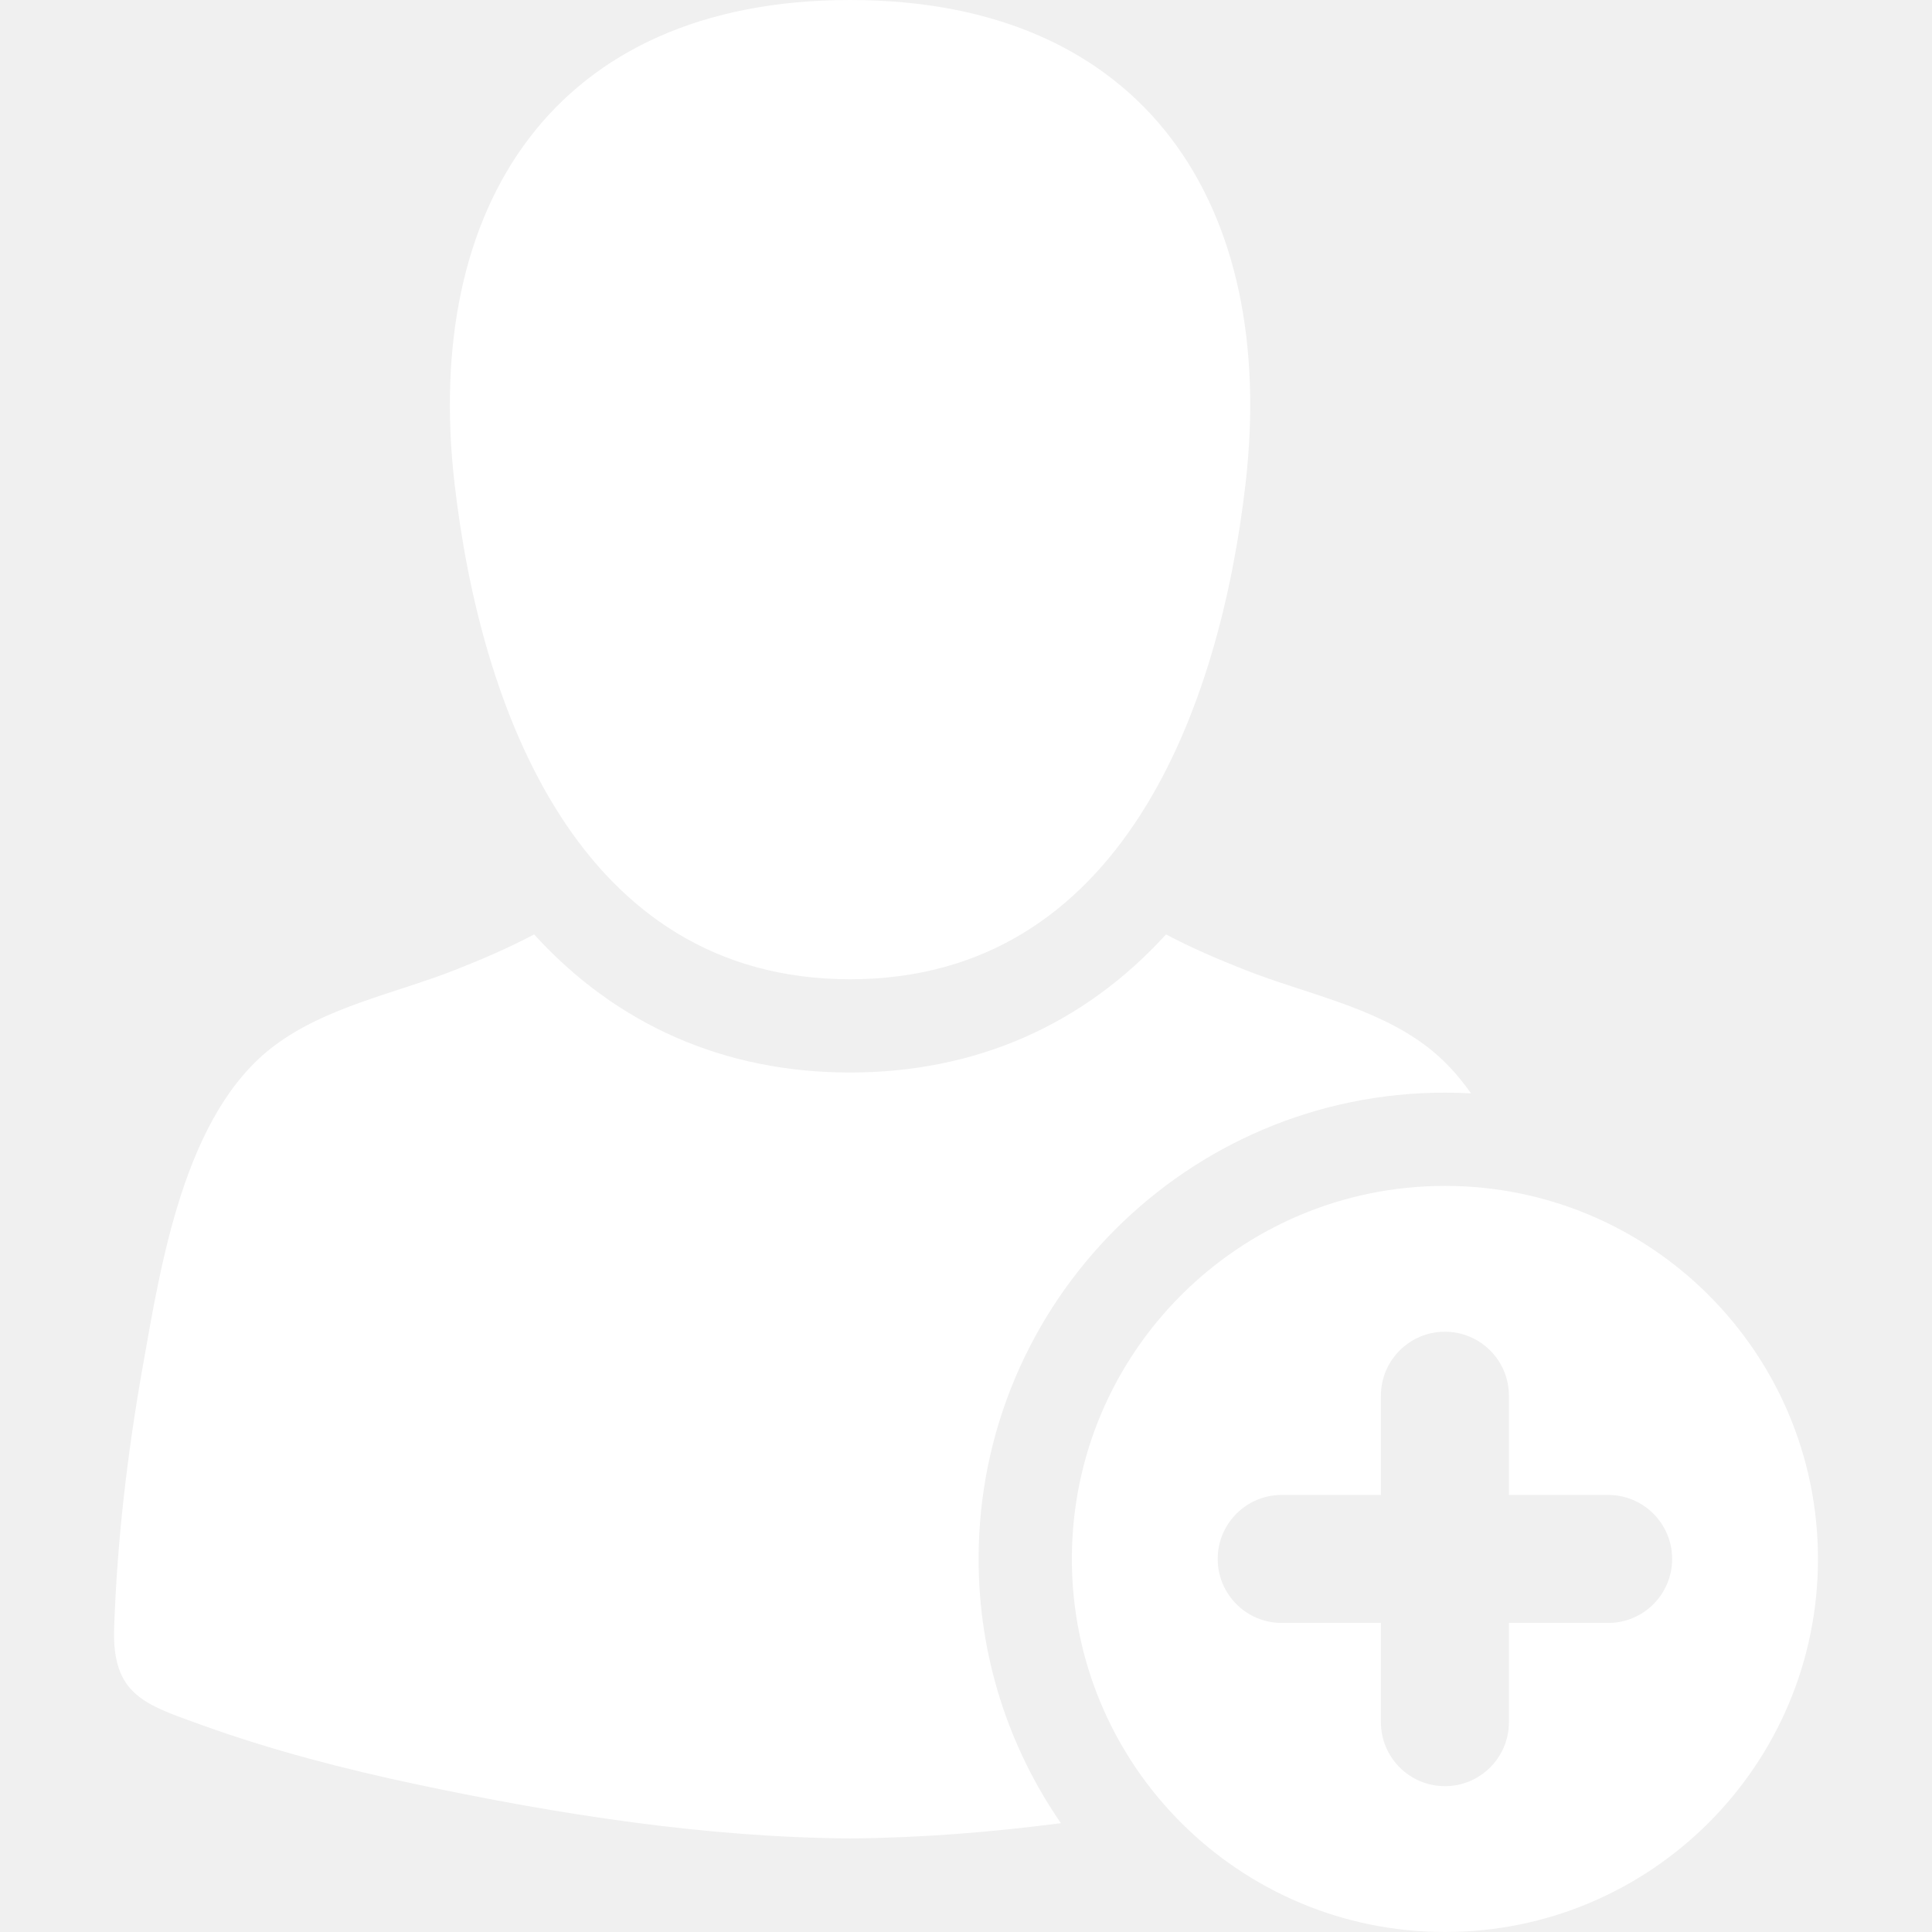
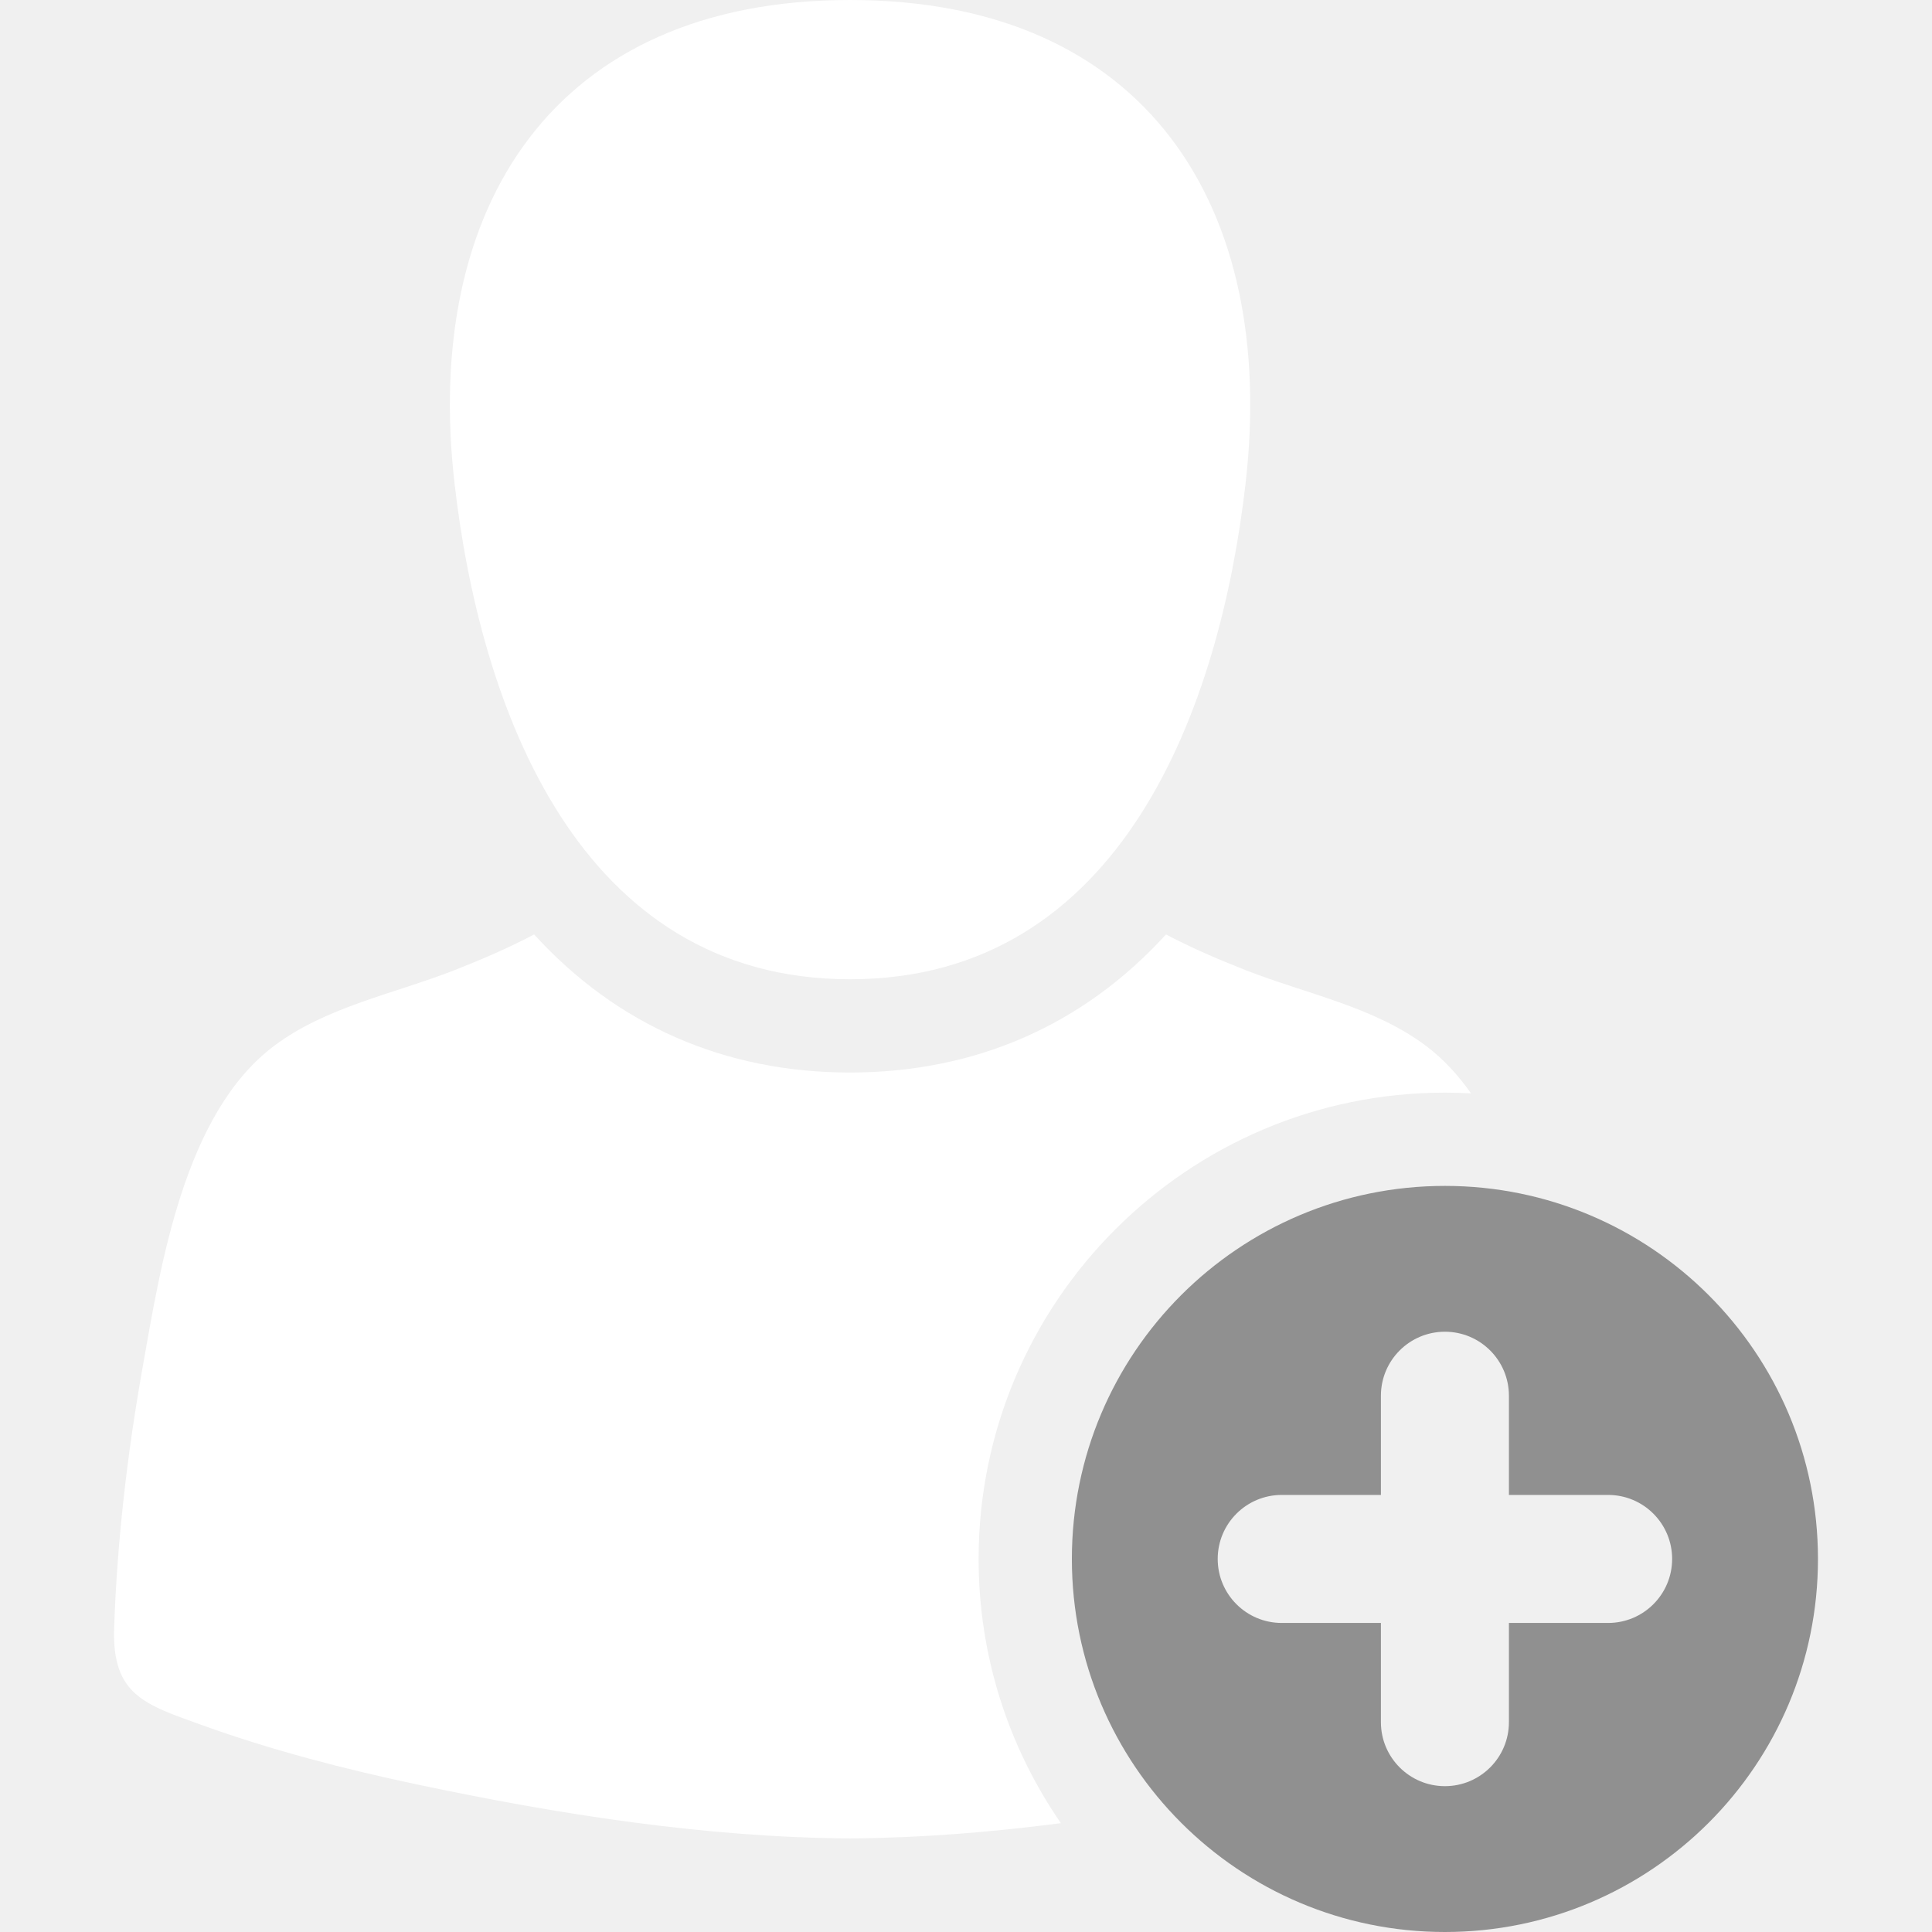
<svg xmlns="http://www.w3.org/2000/svg" fill="#FFFFFF" version="1.1" id="Capa_1" x="0px" y="0px" viewBox="0 0 612 612" style="enable-background:new 0 0 612 612;" xml:space="preserve">
  <g>
    <g>
      <path d="M269.272,310.198c86.177-0.005,117.184-86.291,125.301-157.169C404.572,65.715,363.282,0,269.272,0    C175.274,0,133.963,65.71,143.97,153.029C152.095,223.907,183.093,310.204,269.272,310.198z" />
      <path d="M457.707,346.115c2.773,0,5.528,0.083,8.264,0.235c-4.101-5.85-8.848-11.01-14.403-15.158    c-16.559-12.359-38.005-16.414-56.964-23.864c-9.229-3.625-17.493-7.226-25.251-11.326    c-26.184,28.715-60.329,43.736-100.091,43.74c-39.749,0-73.891-15.021-100.072-43.74c-7.758,4.101-16.024,7.701-25.251,11.326    c-18.959,7.451-40.404,11.505-56.964,23.864c-28.638,21.375-36.039,69.46-41.854,102.26c-4.799,27.076-8.023,54.707-8.964,82.209    c-0.729,21.303,9.789,24.29,27.611,30.721c22.315,8.048,45.356,14.023,68.552,18.921c44.797,9.46,90.973,16.729,136.95,17.054    c22.278-0.159,44.601-1.956,66.792-4.833c-16.431-23.807-26.068-52.645-26.068-83.695    C309.995,412.378,376.258,346.115,457.707,346.115z" />
-       <path d="M457.707,375.658c-65.262,0-118.171,52.909-118.171,118.171S392.444,612,457.707,612s118.172-52.909,118.172-118.171    C575.878,428.566,522.969,375.658,457.707,375.658z M509.407,514.103h-31.425v31.424c0,11.198-9.077,20.276-20.274,20.276    c-11.198,0-20.276-9.078-20.276-20.276v-31.424h-31.424c-11.198,0-20.276-9.077-20.276-20.276    c0-11.198,9.077-20.276,20.276-20.276h31.424v-31.424c0-11.198,9.078-20.276,20.276-20.276c11.198,0,20.274,9.078,20.274,20.276    v31.424h31.425c11.198,0,20.276,9.078,20.276,20.276C529.682,505.027,520.606,514.103,509.407,514.103z" />
+       <path fill="#909090" d="M457.707,375.658c-65.262,0-118.171,52.909-118.171,118.171S392.444,612,457.707,612s118.172-52.909,118.172-118.171    C575.878,428.566,522.969,375.658,457.707,375.658z M509.407,514.103h-31.425v31.424c0,11.198-9.077,20.276-20.274,20.276    c-11.198,0-20.276-9.078-20.276-20.276v-31.424h-31.424c-11.198,0-20.276-9.077-20.276-20.276    c0-11.198,9.077-20.276,20.276-20.276h31.424v-31.424c0-11.198,9.078-20.276,20.276-20.276c11.198,0,20.274,9.078,20.274,20.276    v31.424h31.425c11.198,0,20.276,9.078,20.276,20.276C529.682,505.027,520.606,514.103,509.407,514.103z" />
    </g>
  </g>
  <g>
</g>
  <g>
</g>
  <g>
</g>
  <g>
</g>
  <g>
</g>
  <g>
</g>
  <g>
</g>
  <g>
</g>
  <g>
</g>
  <g>
</g>
  <g>
</g>
  <g>
</g>
  <g>
</g>
  <g>
</g>
  <g>
</g>
</svg>
